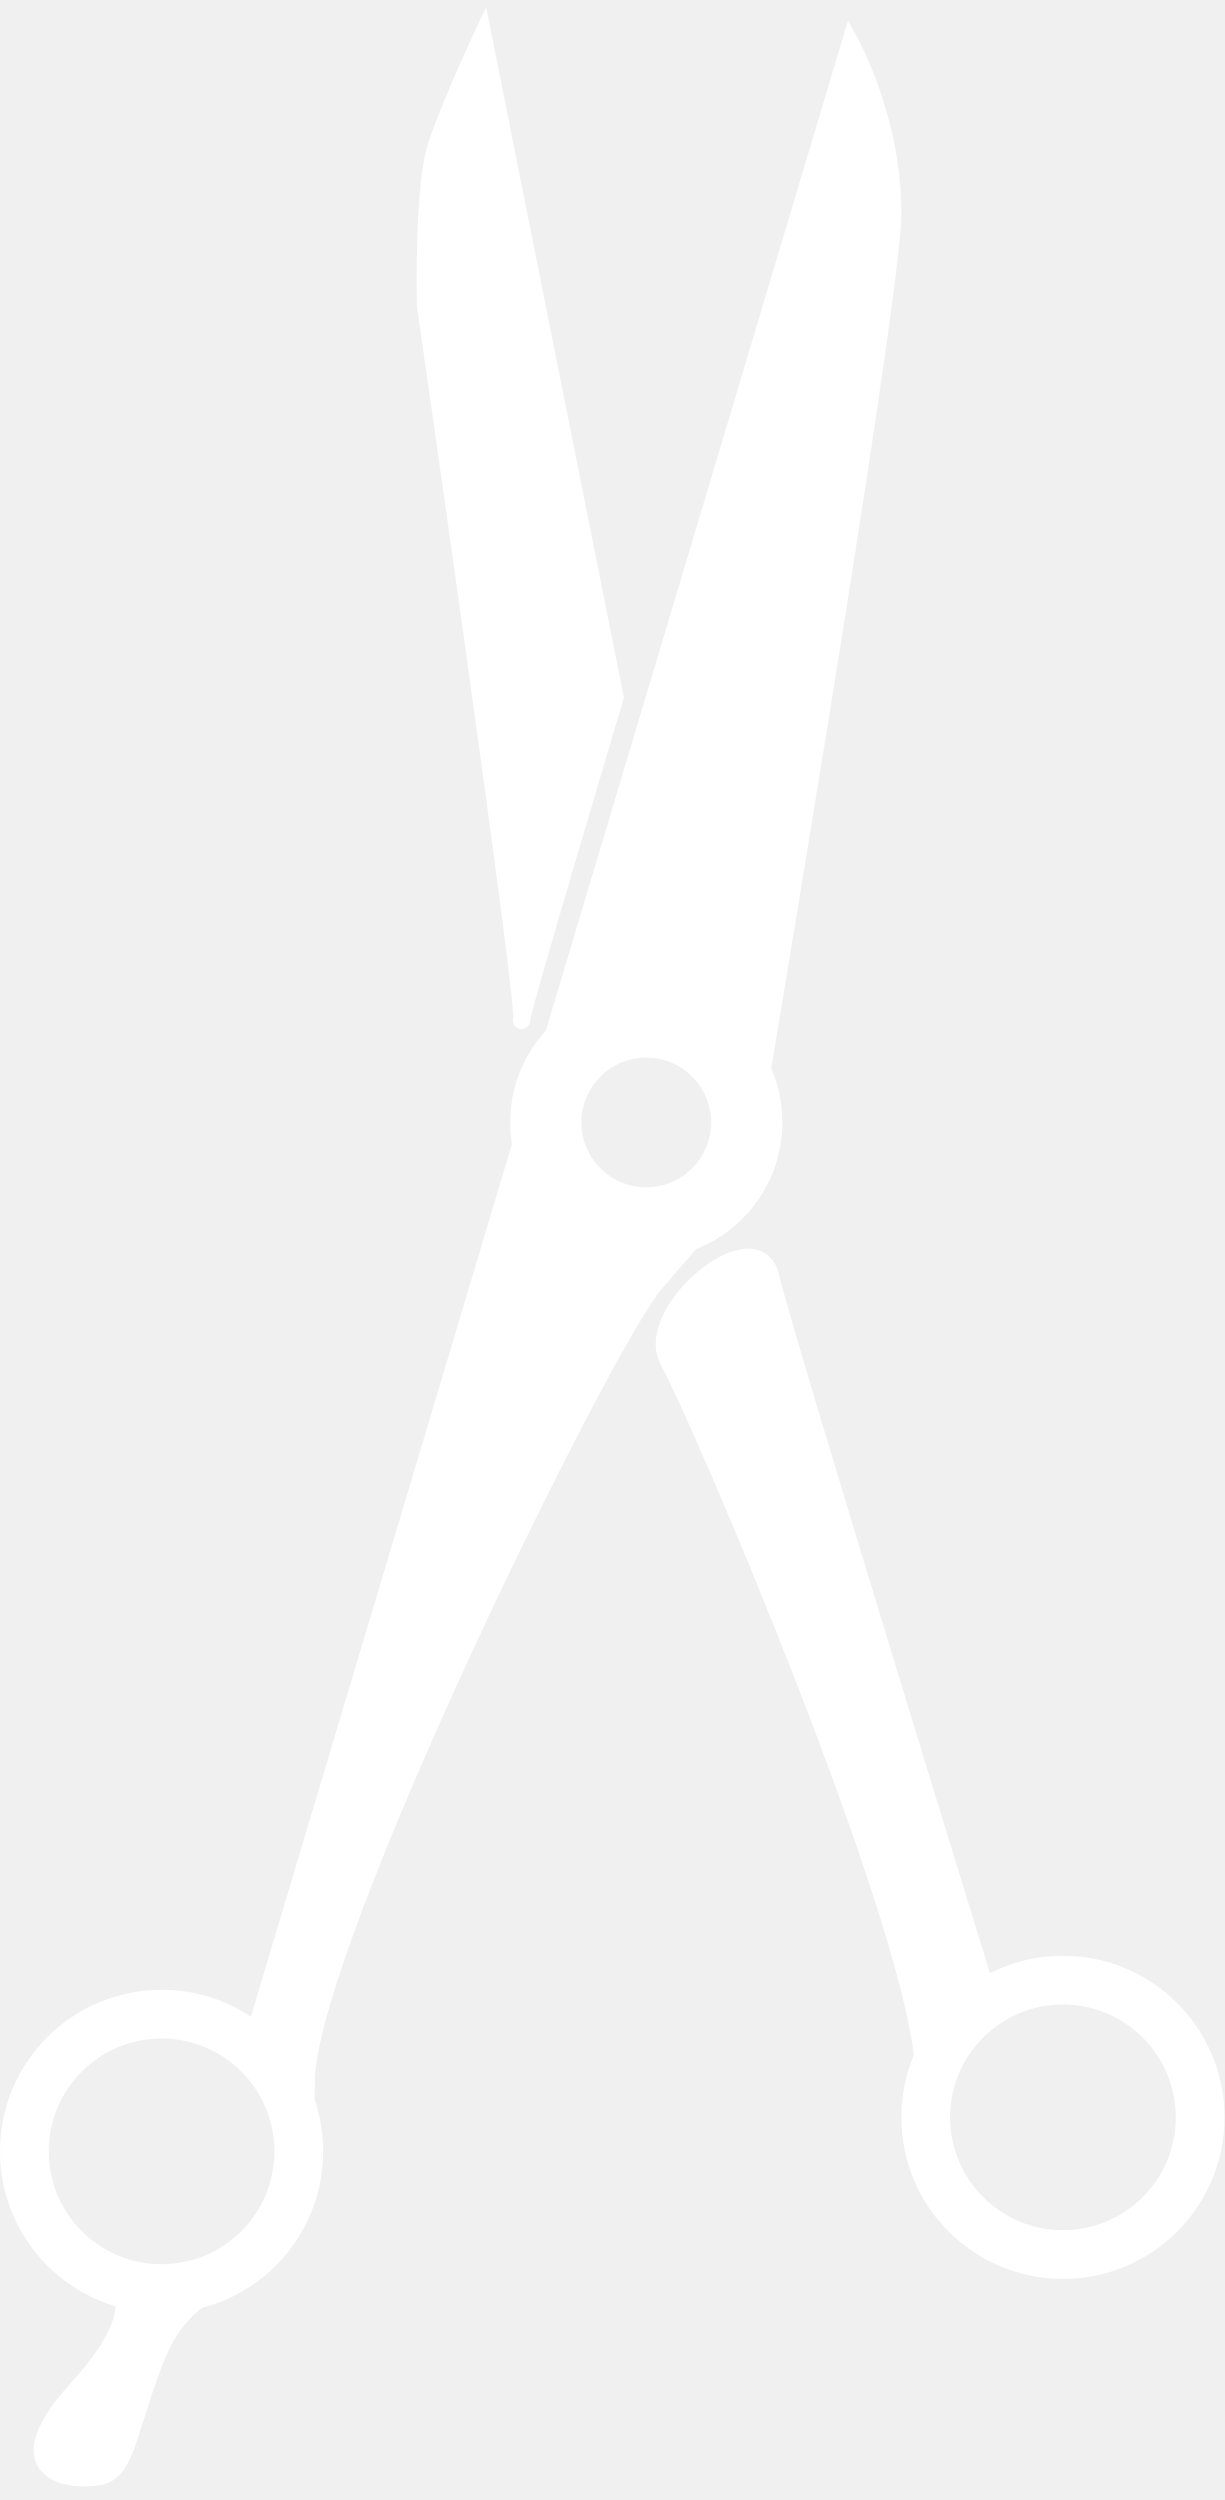
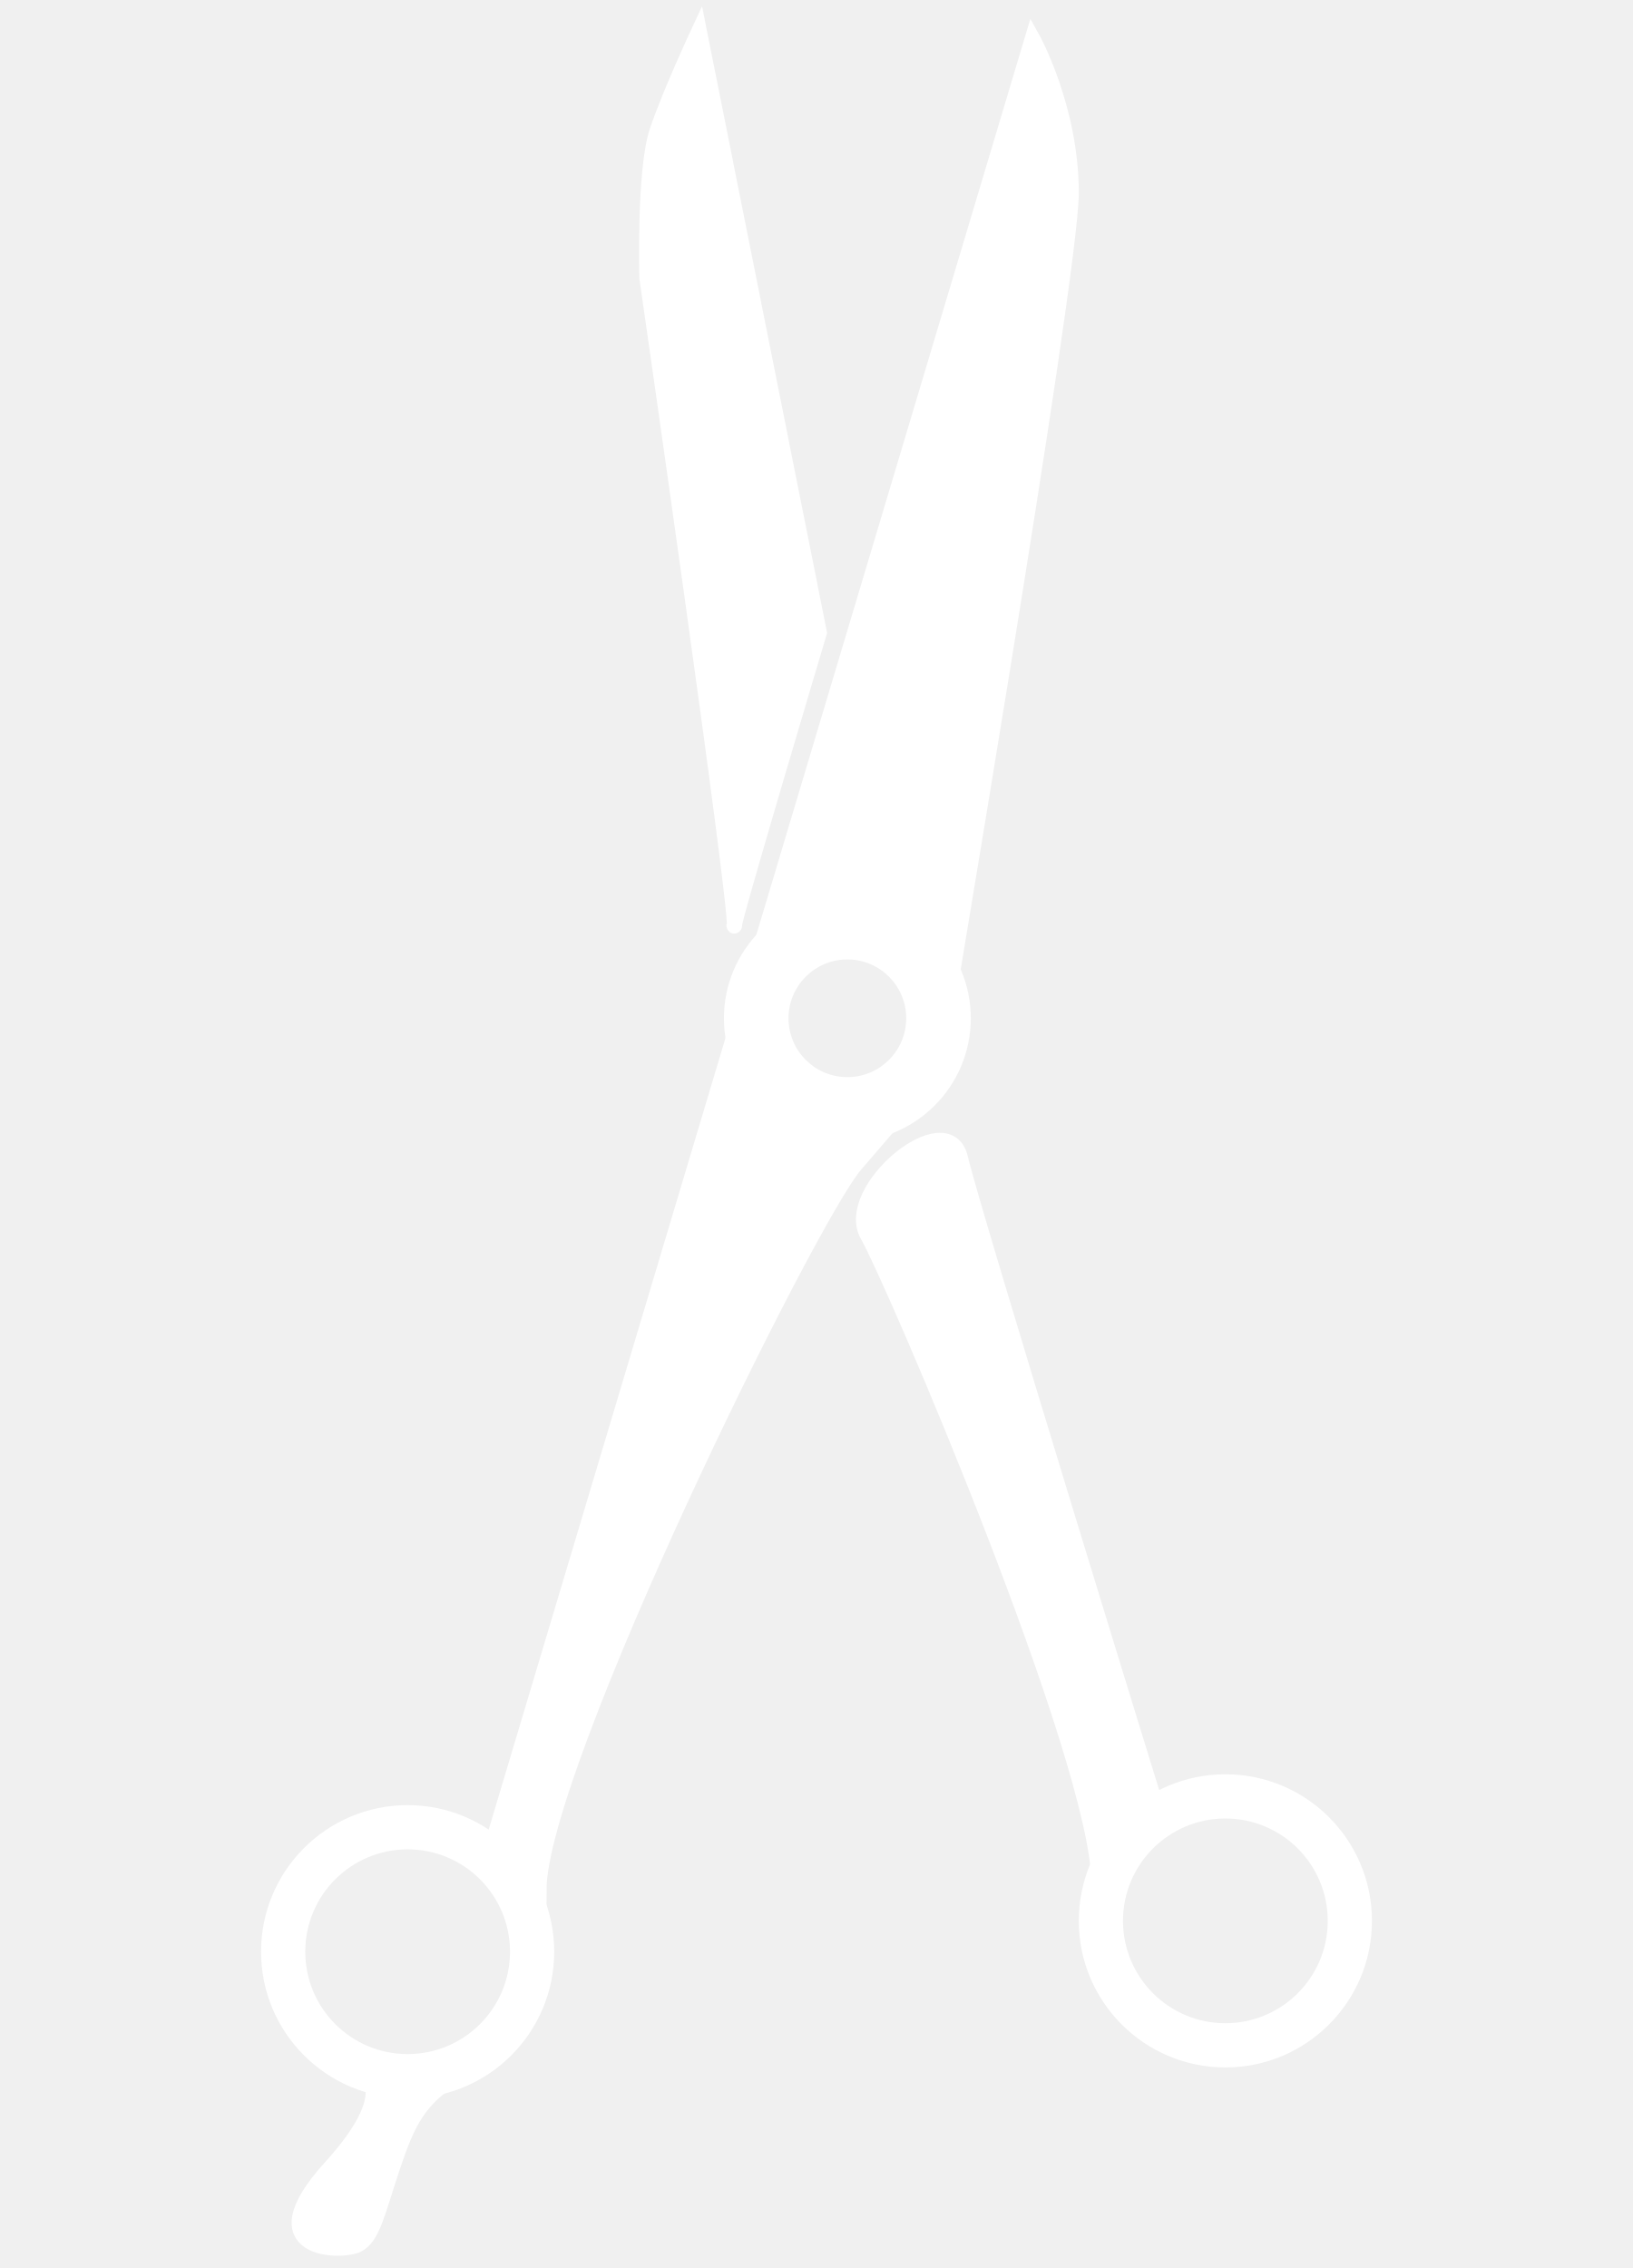
- <svg xmlns="http://www.w3.org/2000/svg" width="72" height="147" viewBox="0 0 72 147" fill="none">
+ <svg xmlns="http://www.w3.org/2000/svg" width="72" height="100" viewBox="0 0 72 147" fill="none">
  <path d="M30.687 59.848C30.688 59.934 30.684 59.985 30.674 60C30.653 60.033 30.658 59.979 30.687 59.848C30.649 57.063 25.017 18 25.017 18C25.017 18 24.831 11 25.674 8.5C26.518 6 28.391 2 28.391 2L36.174 41C36.174 41 31.094 58.006 30.687 59.848Z" fill="white" />
  <path d="M30.674 60C31 59.5 25.017 18 25.017 18C25.017 18 24.831 11 25.674 8.5C26.518 6 28.391 2 28.391 2L36.174 41C36.174 41 30.349 60.5 30.674 60Z" stroke="white" />
  <path d="M50 2.5C50 2.5 52.5 7 52.5 12.5C52.5 17.596 44.772 63.048 44.036 67.702C44.031 67.804 44.019 67.904 44 68C43.963 68.183 43.978 68.071 44.036 67.702C44.16 65.16 40 61 40 61H32.5L50 2.5Z" fill="white" />
  <path d="M38.5 75.5C35.5 79 18 114.5 18 122.5C18 130.5 15.234 133 12.734 134.5C10.234 136 9.5 137.5 8.5 140.5C7.5 143.5 7.234 145 6.234 145.5C5.234 146 -0.5 146 4.5 140.5C9.5 135 6.234 134 6.234 134L12.734 134.5C15.234 133 18 130.5 18 122.5L15 119.5L31.154 65.5L35 70.5H43C42.193 71.232 41.5 72 38.5 75.5Z" fill="white" />
  <path d="M18 122.5C18 114.5 35.5 79 38.5 75.5C41.5 72 42.193 71.232 43 70.5H35L31.154 65.5L15 119.5L18 122.5ZM18 122.5C18 130.5 15.234 133 12.734 134.5M12.734 134.5C10.234 136 9.5 137.5 8.5 140.5C7.5 143.5 7.234 145 6.234 145.5C5.234 146 -0.5 146 4.5 140.5C9.5 135 6.234 134 6.234 134L12.734 134.5ZM50 2.5C50 2.5 52.5 7 52.5 12.5C52.5 18 43.5 70.5 44 68C44.5 65.5 40 61 40 61H32.5L50 2.5Z" stroke="white" />
  <path d="M39.321 80.069C41 83 54.318 114.069 54.318 122.069L58.318 118.069C58.318 118.069 46.142 78.639 45.321 75.069C44.5 71.5 37.642 77.139 39.321 80.069Z" fill="white" stroke="white" />
  <path d="M72 124.5C72 129.747 67.747 134 62.5 134C57.253 134 53 129.747 53 124.5C53 119.253 57.253 115 62.5 115C67.747 115 72 119.253 72 124.5ZM55.865 124.5C55.865 128.165 58.835 131.135 62.5 131.135C66.165 131.135 69.135 128.165 69.135 124.5C69.135 120.835 66.165 117.865 62.5 117.865C58.835 117.865 55.865 120.835 55.865 124.5Z" fill="white" />
  <path d="M19 126.5C19 131.747 14.747 136 9.5 136C4.253 136 0 131.747 0 126.5C0 121.253 4.253 117 9.5 117C14.747 117 19 121.253 19 126.5ZM2.865 126.5C2.865 130.165 5.835 133.135 9.5 133.135C13.165 133.135 16.135 130.165 16.135 126.5C16.135 122.835 13.165 119.865 9.5 119.865C5.835 119.865 2.865 122.835 2.865 126.5Z" fill="white" />
  <path d="M46 66C46 70.418 42.418 74 38 74C33.582 74 30 70.418 30 66C30 61.582 33.582 58 38 58C42.418 58 46 61.582 46 66ZM34.186 66C34.186 68.107 35.893 69.814 38 69.814C40.107 69.814 41.814 68.107 41.814 66C41.814 63.893 40.107 62.186 38 62.186C35.893 62.186 34.186 63.893 34.186 66Z" fill="white" />
</svg>
